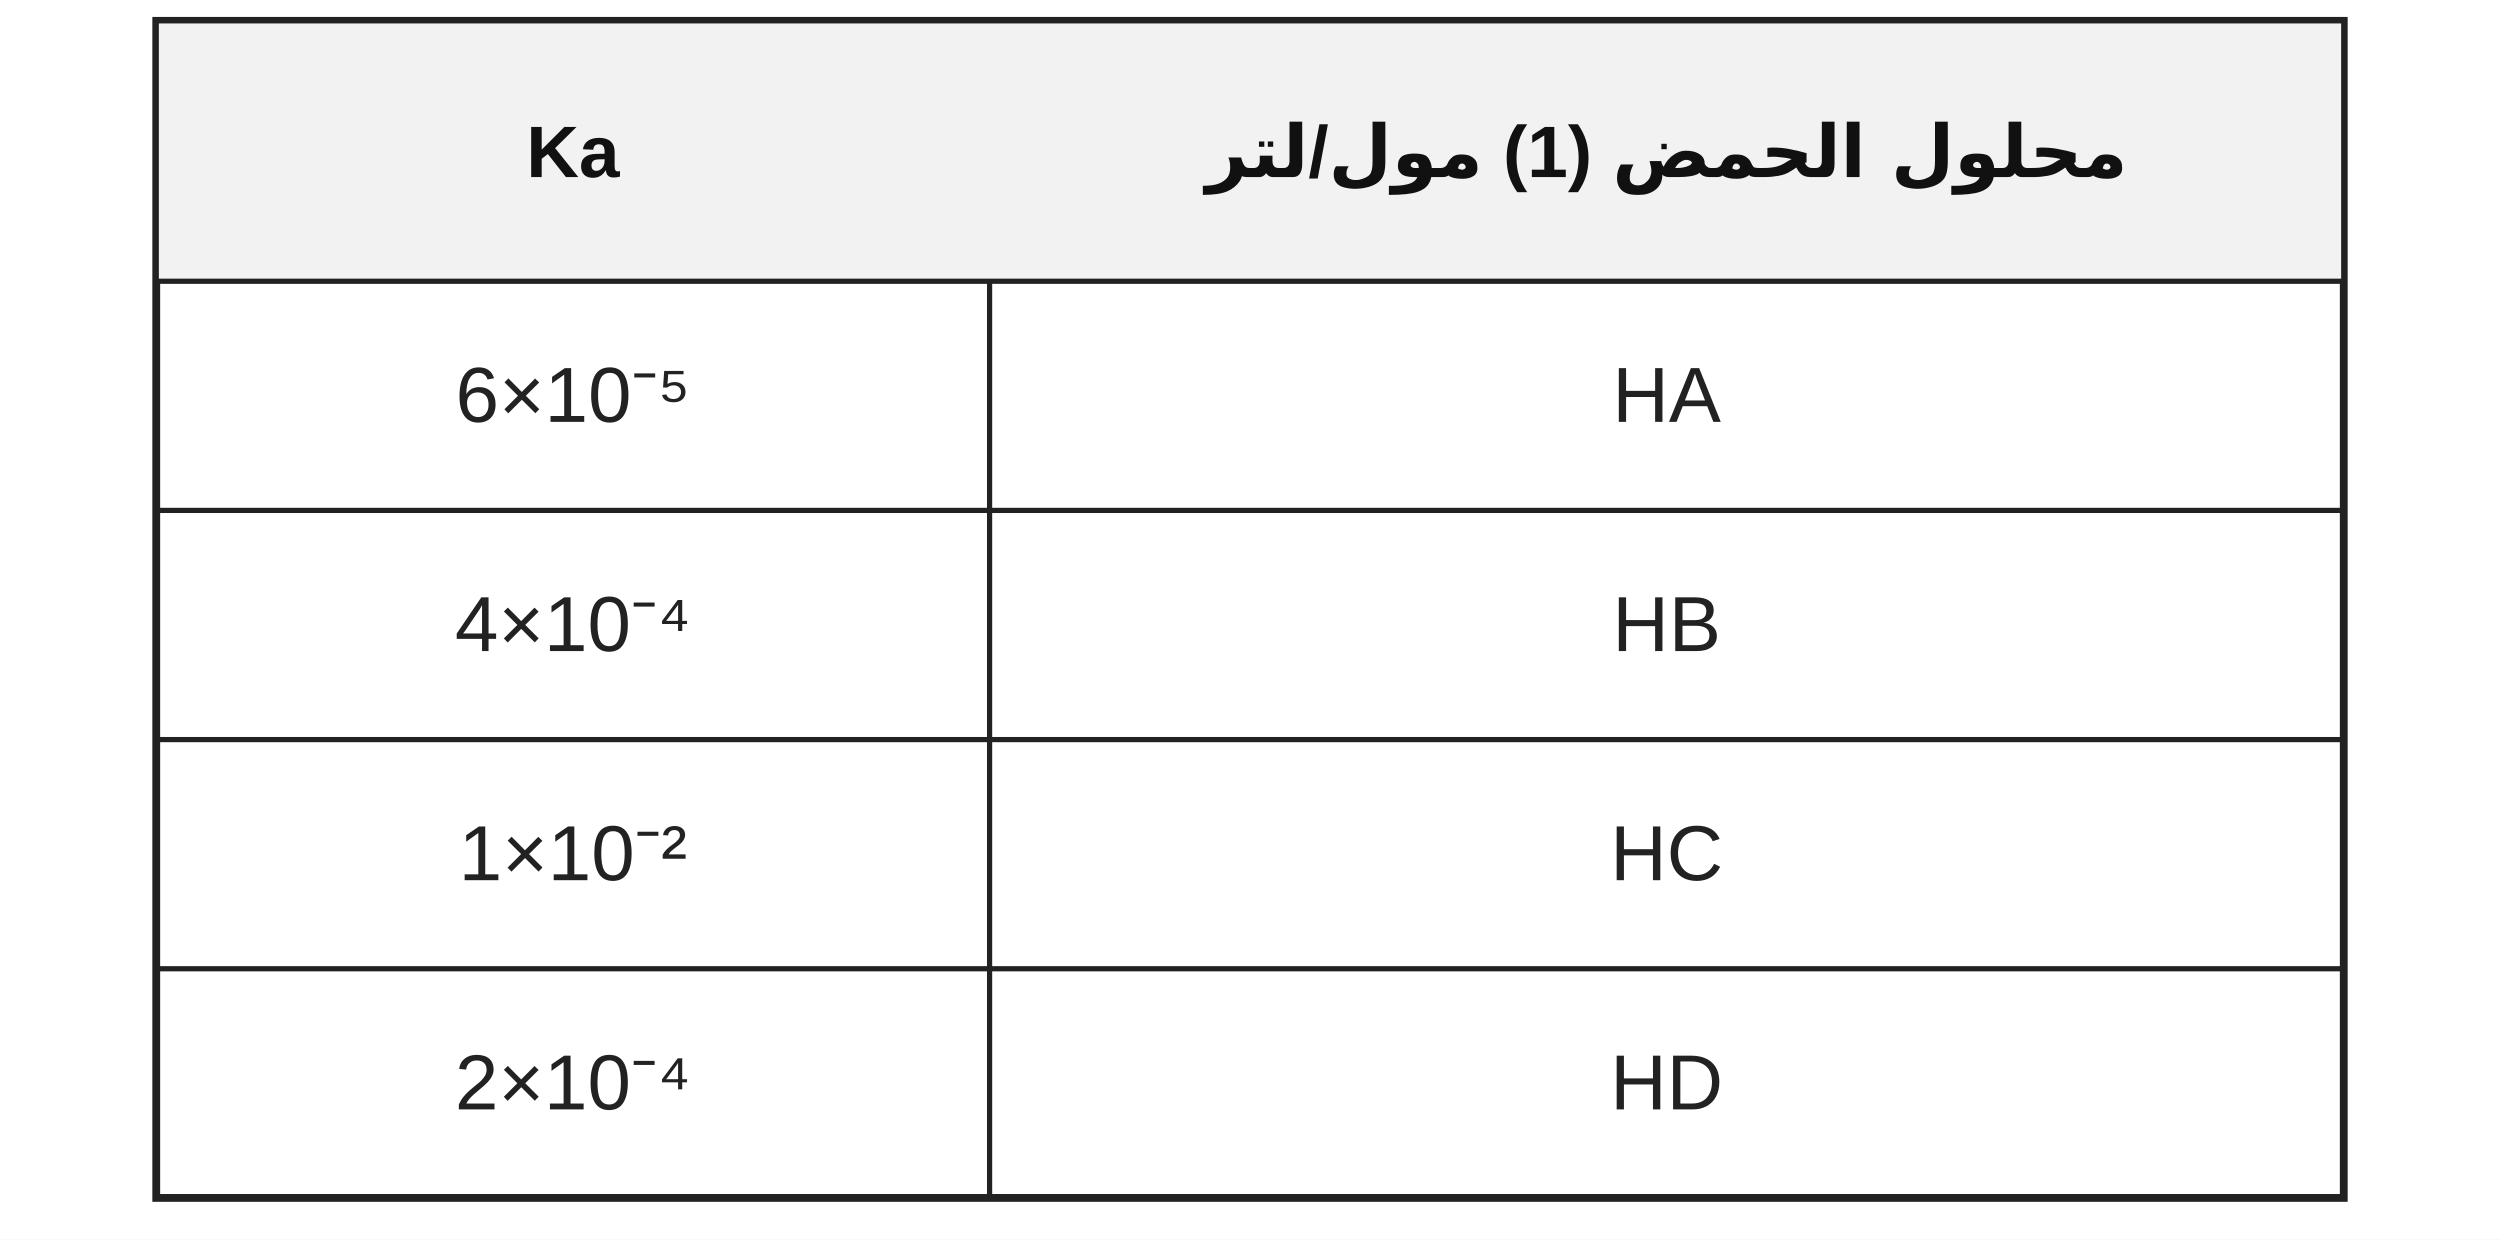
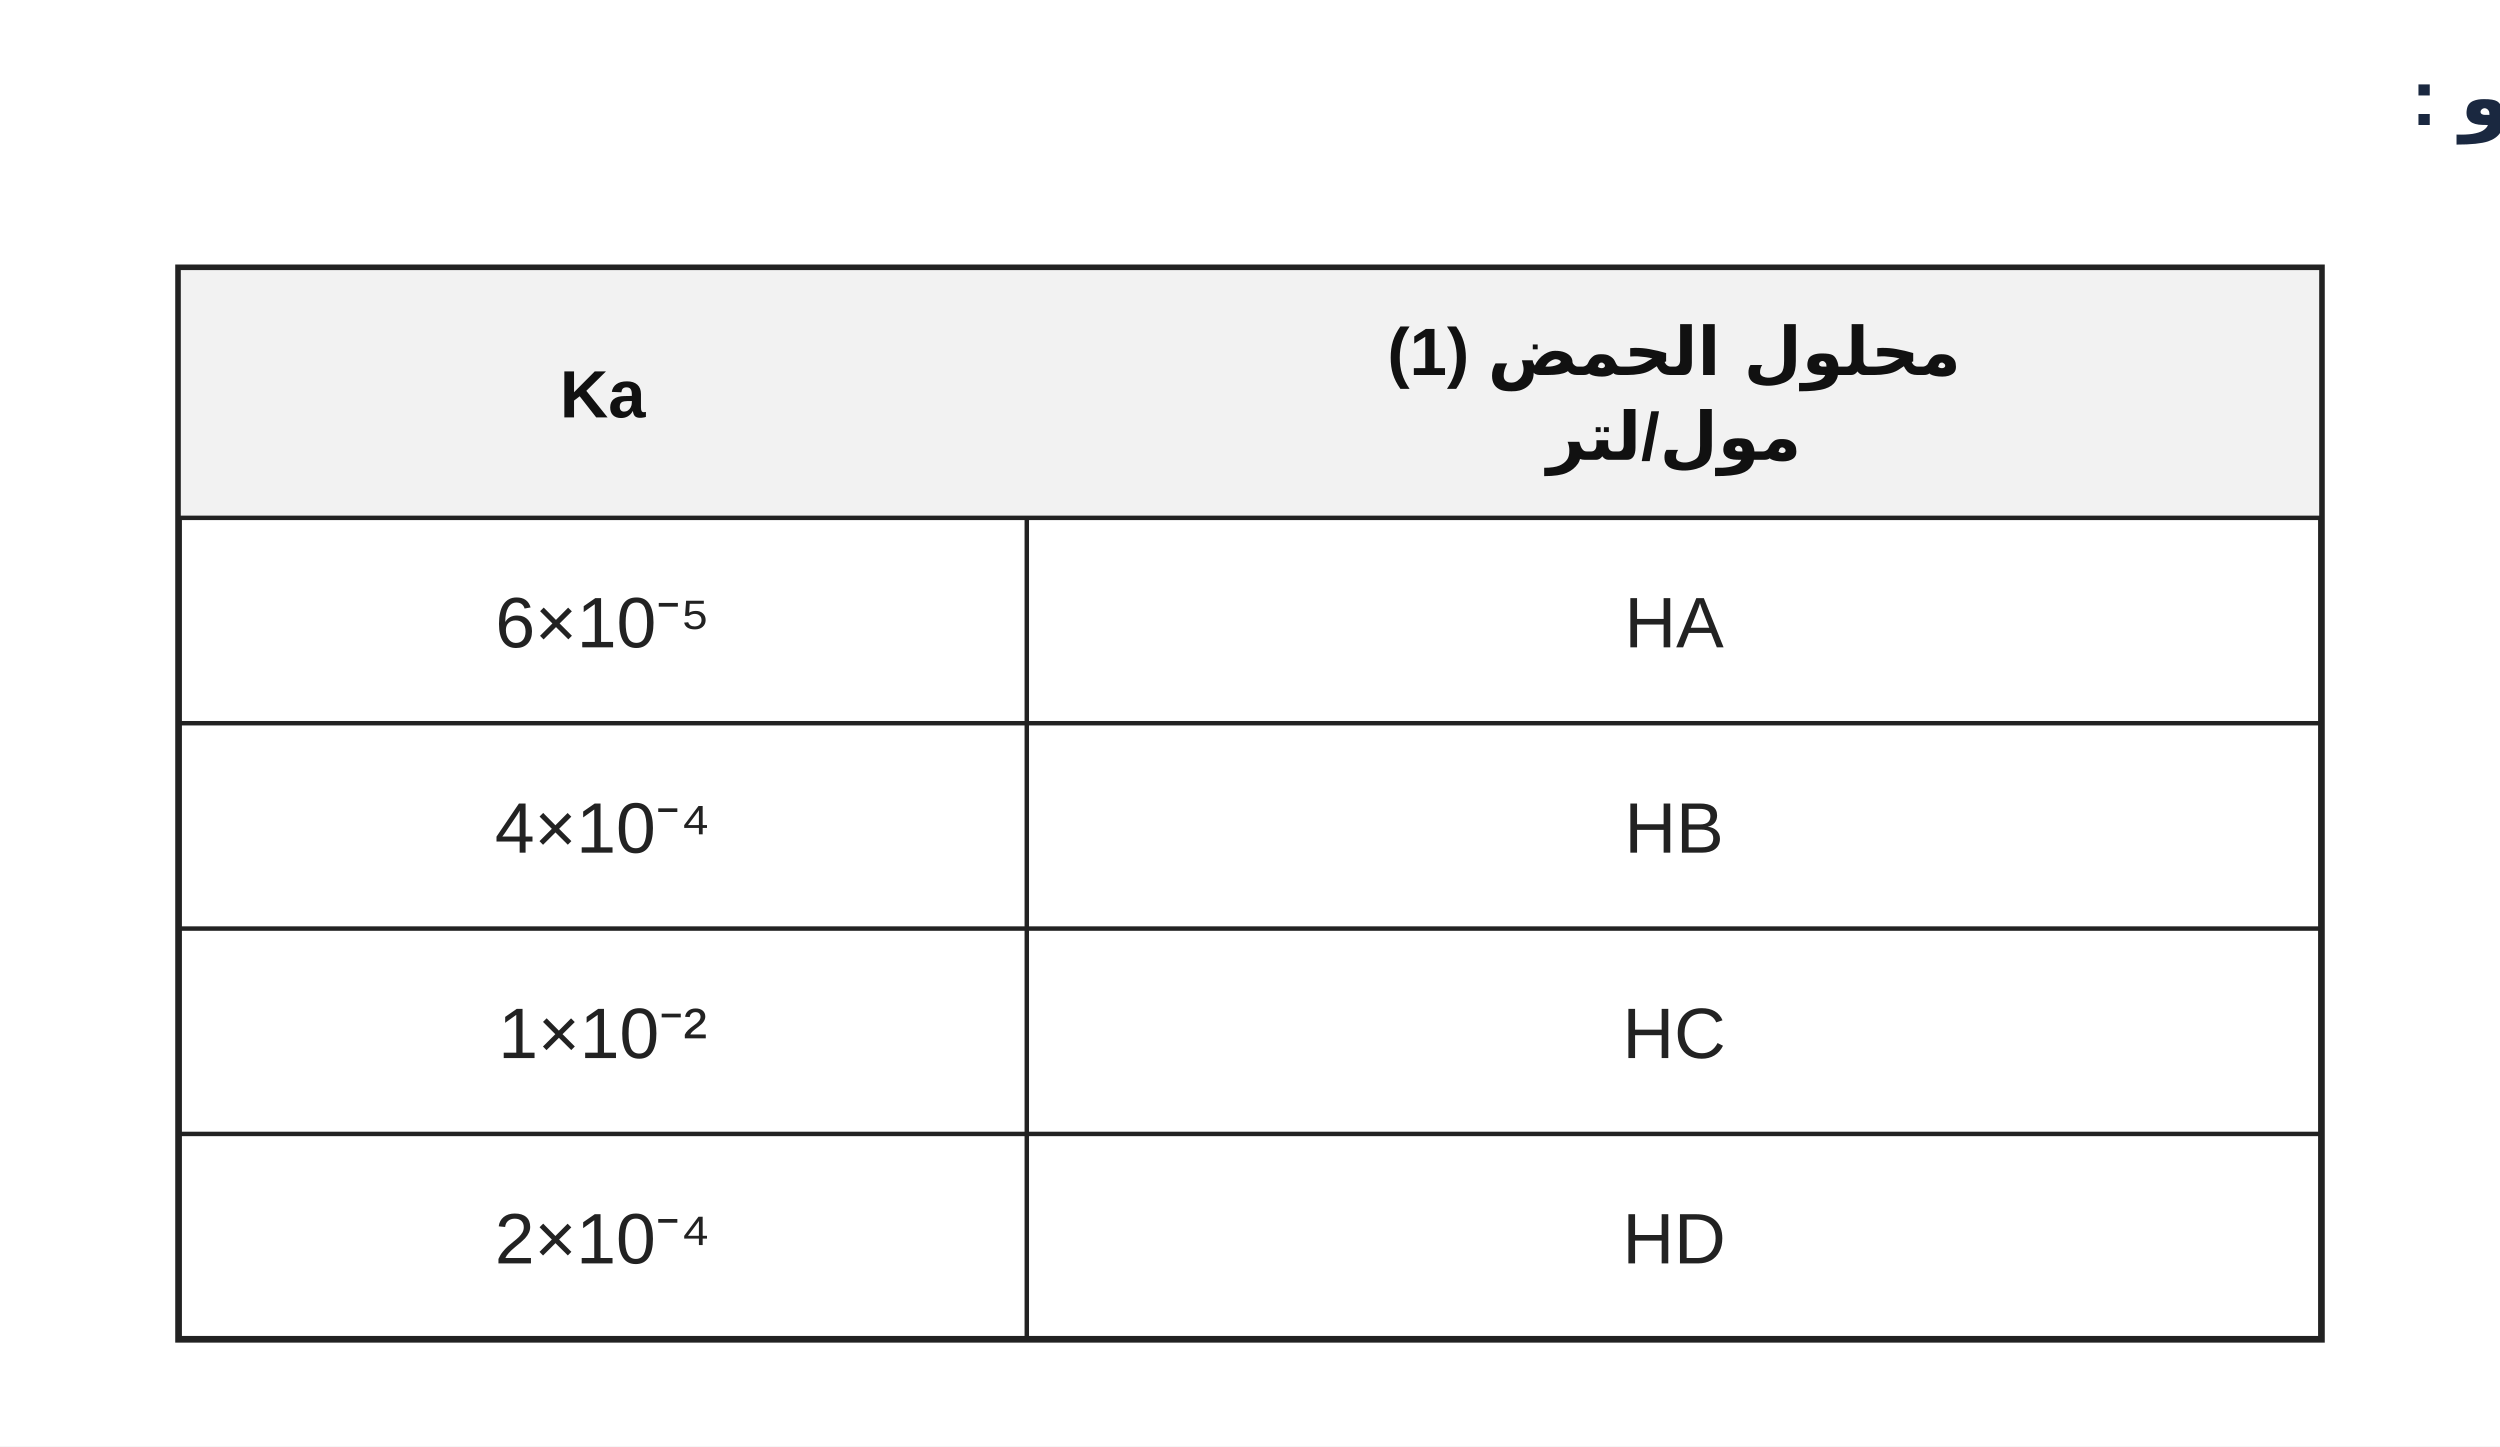
- <svg xmlns="http://www.w3.org/2000/svg" width="480" height="238" viewBox="0 0 480 238">
-   <rect x="0" y="0" width="480" height="238" fill="#ffffff" />
-   <rect x="30" y="4" width="420" height="226" fill="none" stroke="#222" stroke-width="1.5" />
-   <line x1="190" y1="4" x2="190" y2="230" stroke="#222" stroke-width="1" />
-   <rect x="30" y="4" width="420" height="50" fill="#f2f2f2" stroke="#222" stroke-width="1" />
-   <text x="110" y="34" font-family="Tahoma, Arial, sans-serif" font-size="14" font-weight="bold" fill="#111" text-anchor="middle" direction="rtl">Ka</text>
-   <text x="320" y="34" font-family="Tahoma, Arial, sans-serif" font-size="14" font-weight="bold" fill="#111" text-anchor="middle" direction="rtl">محلول الحمض (1) مول/لتر</text>
-   <text x="110" y="81" font-family="Tahoma, Arial, sans-serif" font-size="15" fill="#222" text-anchor="middle">6×10⁻⁵</text>
-   <text x="320" y="81" font-family="Tahoma, Arial, sans-serif" font-size="15" fill="#222" text-anchor="middle">HA</text>
-   <line x1="30" y1="98" x2="450" y2="98" stroke="#222" stroke-width="1" />
-   <text x="110" y="125" font-family="Tahoma, Arial, sans-serif" font-size="15" fill="#222" text-anchor="middle">4×10⁻⁴</text>
-   <text x="320" y="125" font-family="Tahoma, Arial, sans-serif" font-size="15" fill="#222" text-anchor="middle">HB</text>
-   <line x1="30" y1="142" x2="450" y2="142" stroke="#222" stroke-width="1" />
-   <text x="110" y="169" font-family="Tahoma, Arial, sans-serif" font-size="15" fill="#222" text-anchor="middle">1×10⁻²</text>
-   <text x="320" y="169" font-family="Tahoma, Arial, sans-serif" font-size="15" fill="#222" text-anchor="middle">HC</text>
-   <line x1="30" y1="186" x2="450" y2="186" stroke="#222" stroke-width="1" />
-   <text x="110" y="213" font-family="Tahoma, Arial, sans-serif" font-size="15" fill="#222" text-anchor="middle">2×10⁻⁴</text>
-   <text x="320" y="213" font-family="Tahoma, Arial, sans-serif" font-size="15" fill="#222" text-anchor="middle">HD</text>
+ <svg xmlns="http://www.w3.org/2000/svg" width="560" height="324" viewBox="0 0 560 324">
+   <rect x="0" y="0" width="560" height="324" fill="#ffffff" />
+   <text x="540" y="28" font-family="Tahoma, Arial, sans-serif" font-size="18" font-weight="bold" fill="#1a2840" text-anchor="end" direction="rtl">السؤال: اعتمادًا على الجدول، الملح الأكثر تميه هو :</text>
+   <rect x="40" y="60" width="480" height="240" fill="none" stroke="#222" stroke-width="1.5" />
+   <line x1="230" y1="60" x2="230" y2="300" stroke="#222" stroke-width="1" />
+   <rect x="40" y="60" width="480" height="56" fill="#f2f2f2" stroke="#222" stroke-width="1" />
+   <text x="135" y="93.5" font-family="Tahoma, Arial, sans-serif" font-size="15" font-weight="bold" fill="#111" text-anchor="middle" direction="rtl">Ka</text>
+   <text x="375" y="84" font-family="Tahoma, Arial, sans-serif" font-size="15" font-weight="bold" fill="#111" text-anchor="middle" direction="rtl">محلول الحمض (1)</text>
+   <text x="375" y="103" font-family="Tahoma, Arial, sans-serif" font-size="15" font-weight="bold" fill="#111" text-anchor="middle" direction="rtl">مول/لتر</text>
+   <text x="135" y="145" font-family="Tahoma, Arial, sans-serif" font-size="16" fill="#222" text-anchor="middle">6×10⁻⁵</text>
+   <text x="375" y="145" font-family="Tahoma, Arial, sans-serif" font-size="16" fill="#222" text-anchor="middle">HA</text>
+   <line x1="40" y1="162" x2="520" y2="162" stroke="#222" stroke-width="1" />
+   <text x="135" y="191" font-family="Tahoma, Arial, sans-serif" font-size="16" fill="#222" text-anchor="middle">4×10⁻⁴</text>
+   <text x="375" y="191" font-family="Tahoma, Arial, sans-serif" font-size="16" fill="#222" text-anchor="middle">HB</text>
+   <line x1="40" y1="208" x2="520" y2="208" stroke="#222" stroke-width="1" />
+   <text x="135" y="237" font-family="Tahoma, Arial, sans-serif" font-size="16" fill="#222" text-anchor="middle">1×10⁻²</text>
+   <text x="375" y="237" font-family="Tahoma, Arial, sans-serif" font-size="16" fill="#222" text-anchor="middle">HC</text>
+   <line x1="40" y1="254" x2="520" y2="254" stroke="#222" stroke-width="1" />
+   <text x="135" y="283" font-family="Tahoma, Arial, sans-serif" font-size="16" fill="#222" text-anchor="middle">2×10⁻⁴</text>
+   <text x="375" y="283" font-family="Tahoma, Arial, sans-serif" font-size="16" fill="#222" text-anchor="middle">HD</text>
</svg>
